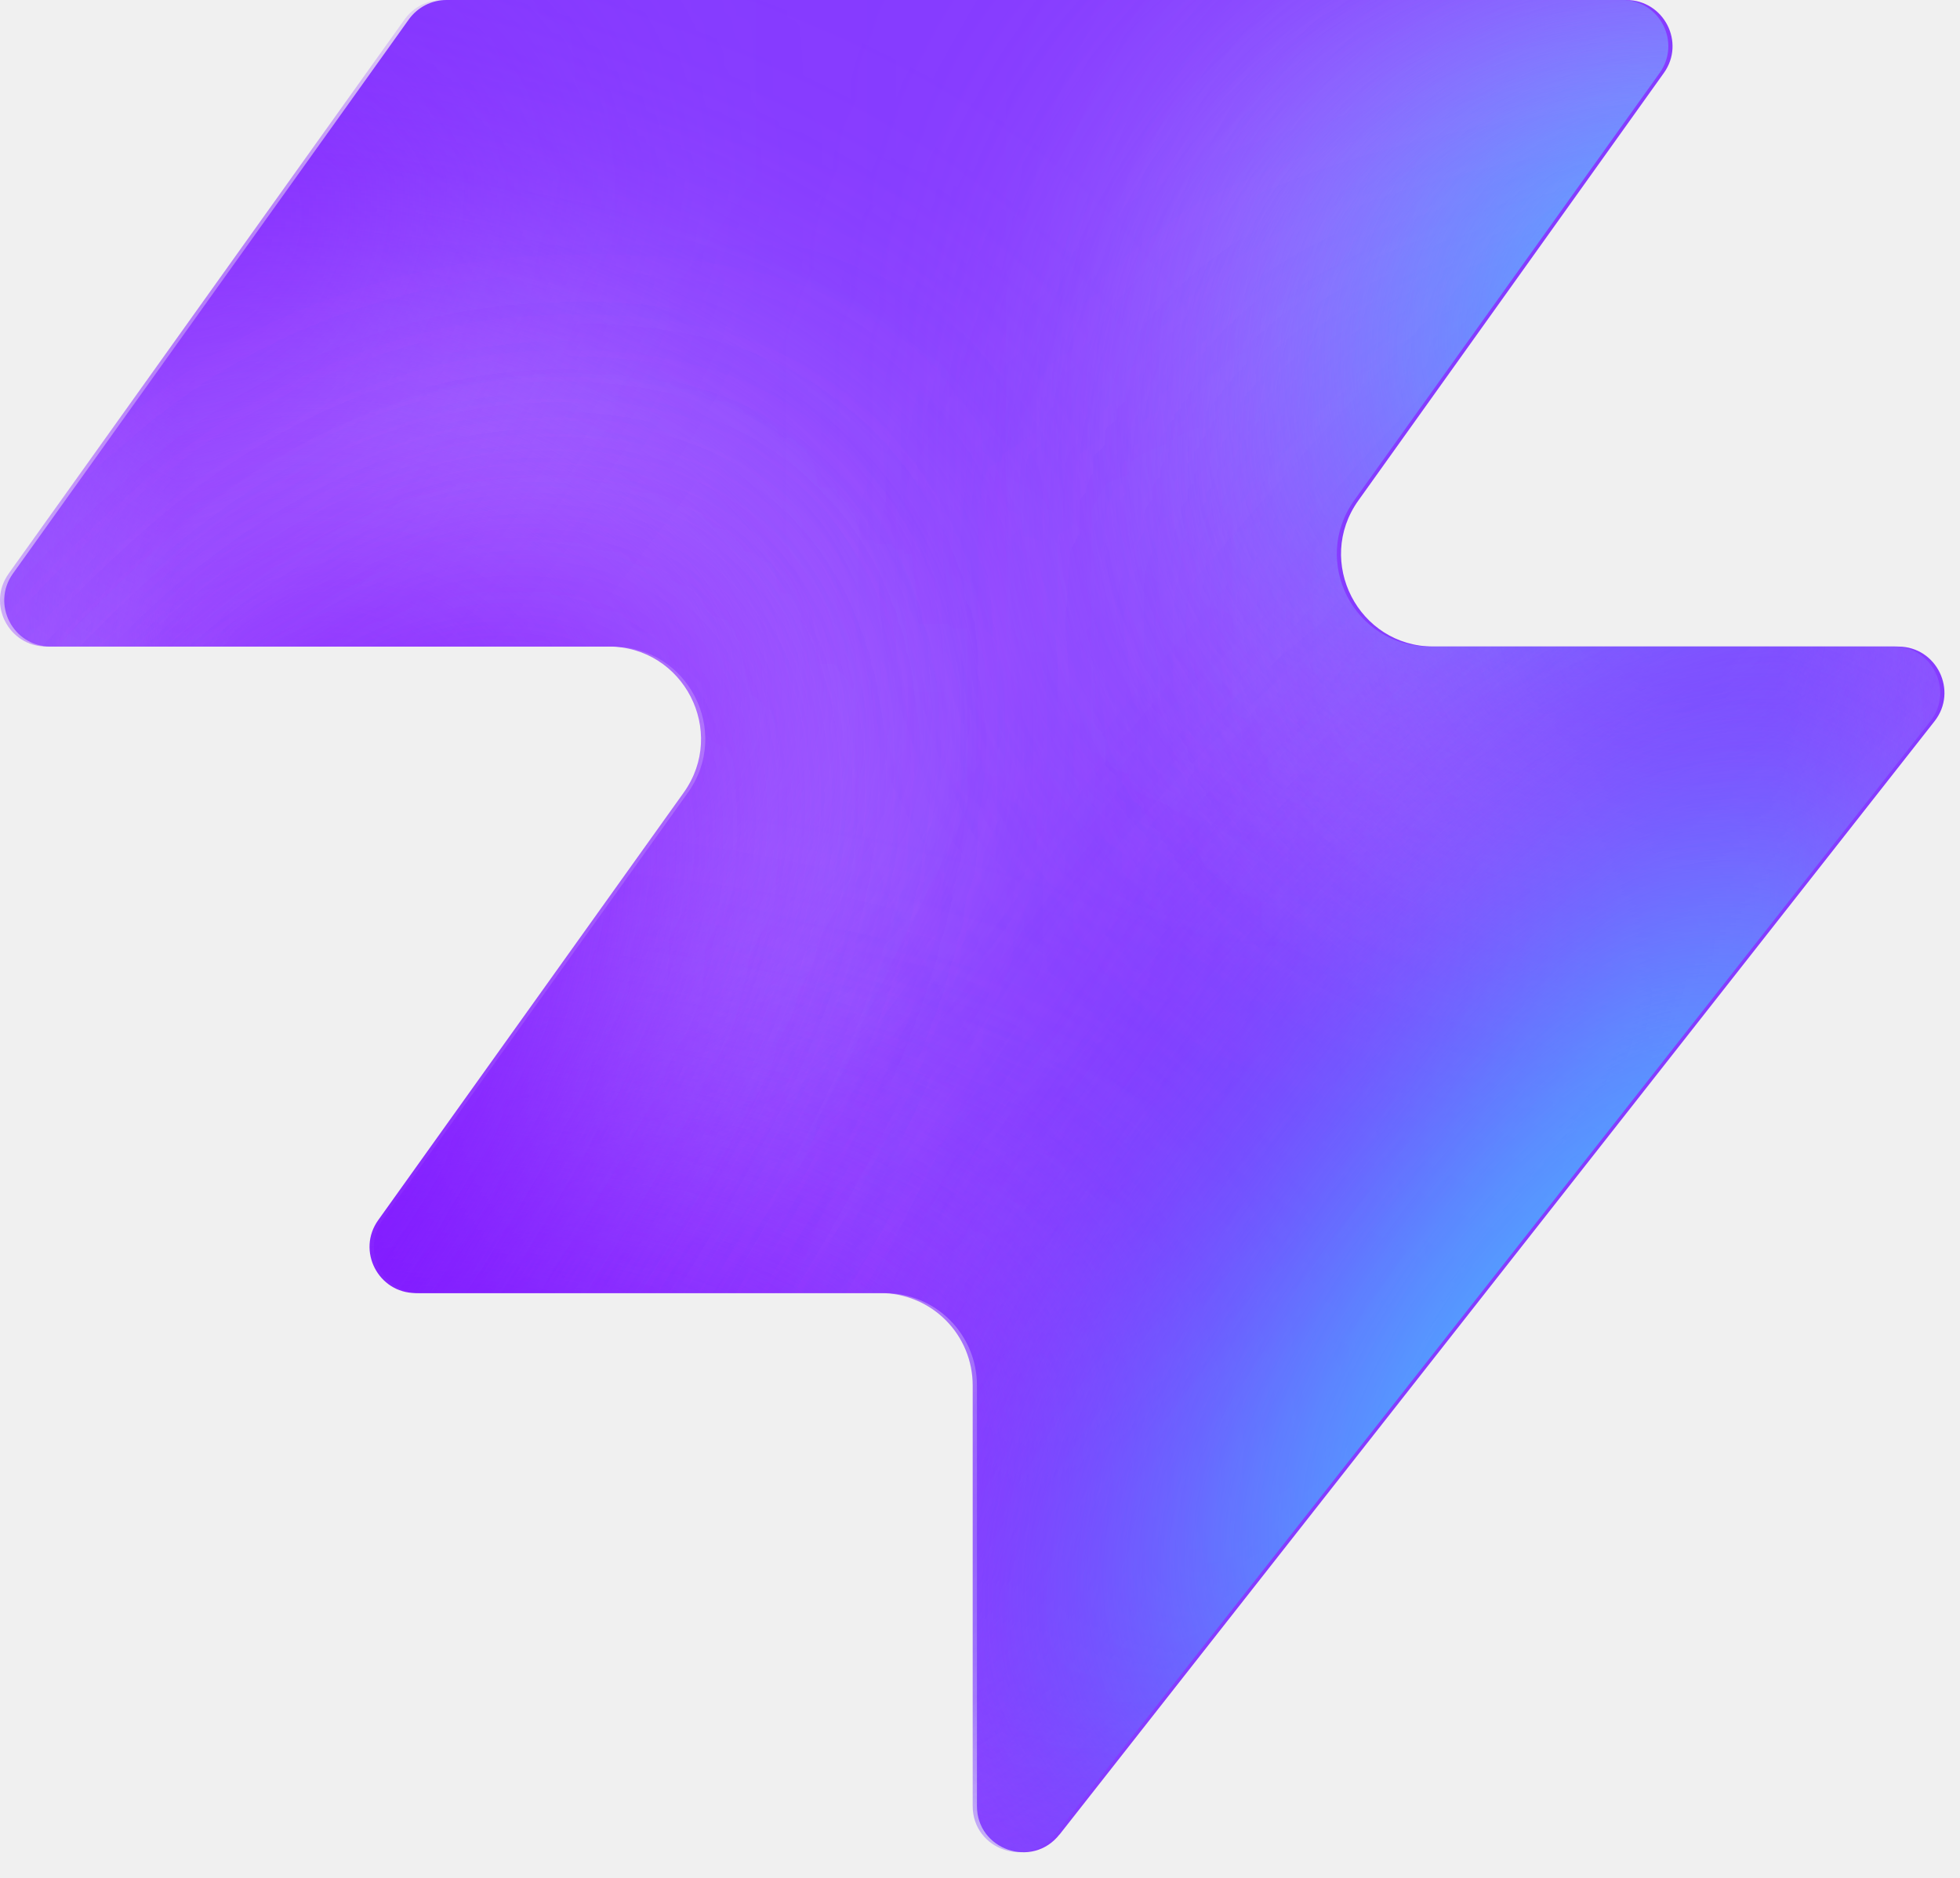
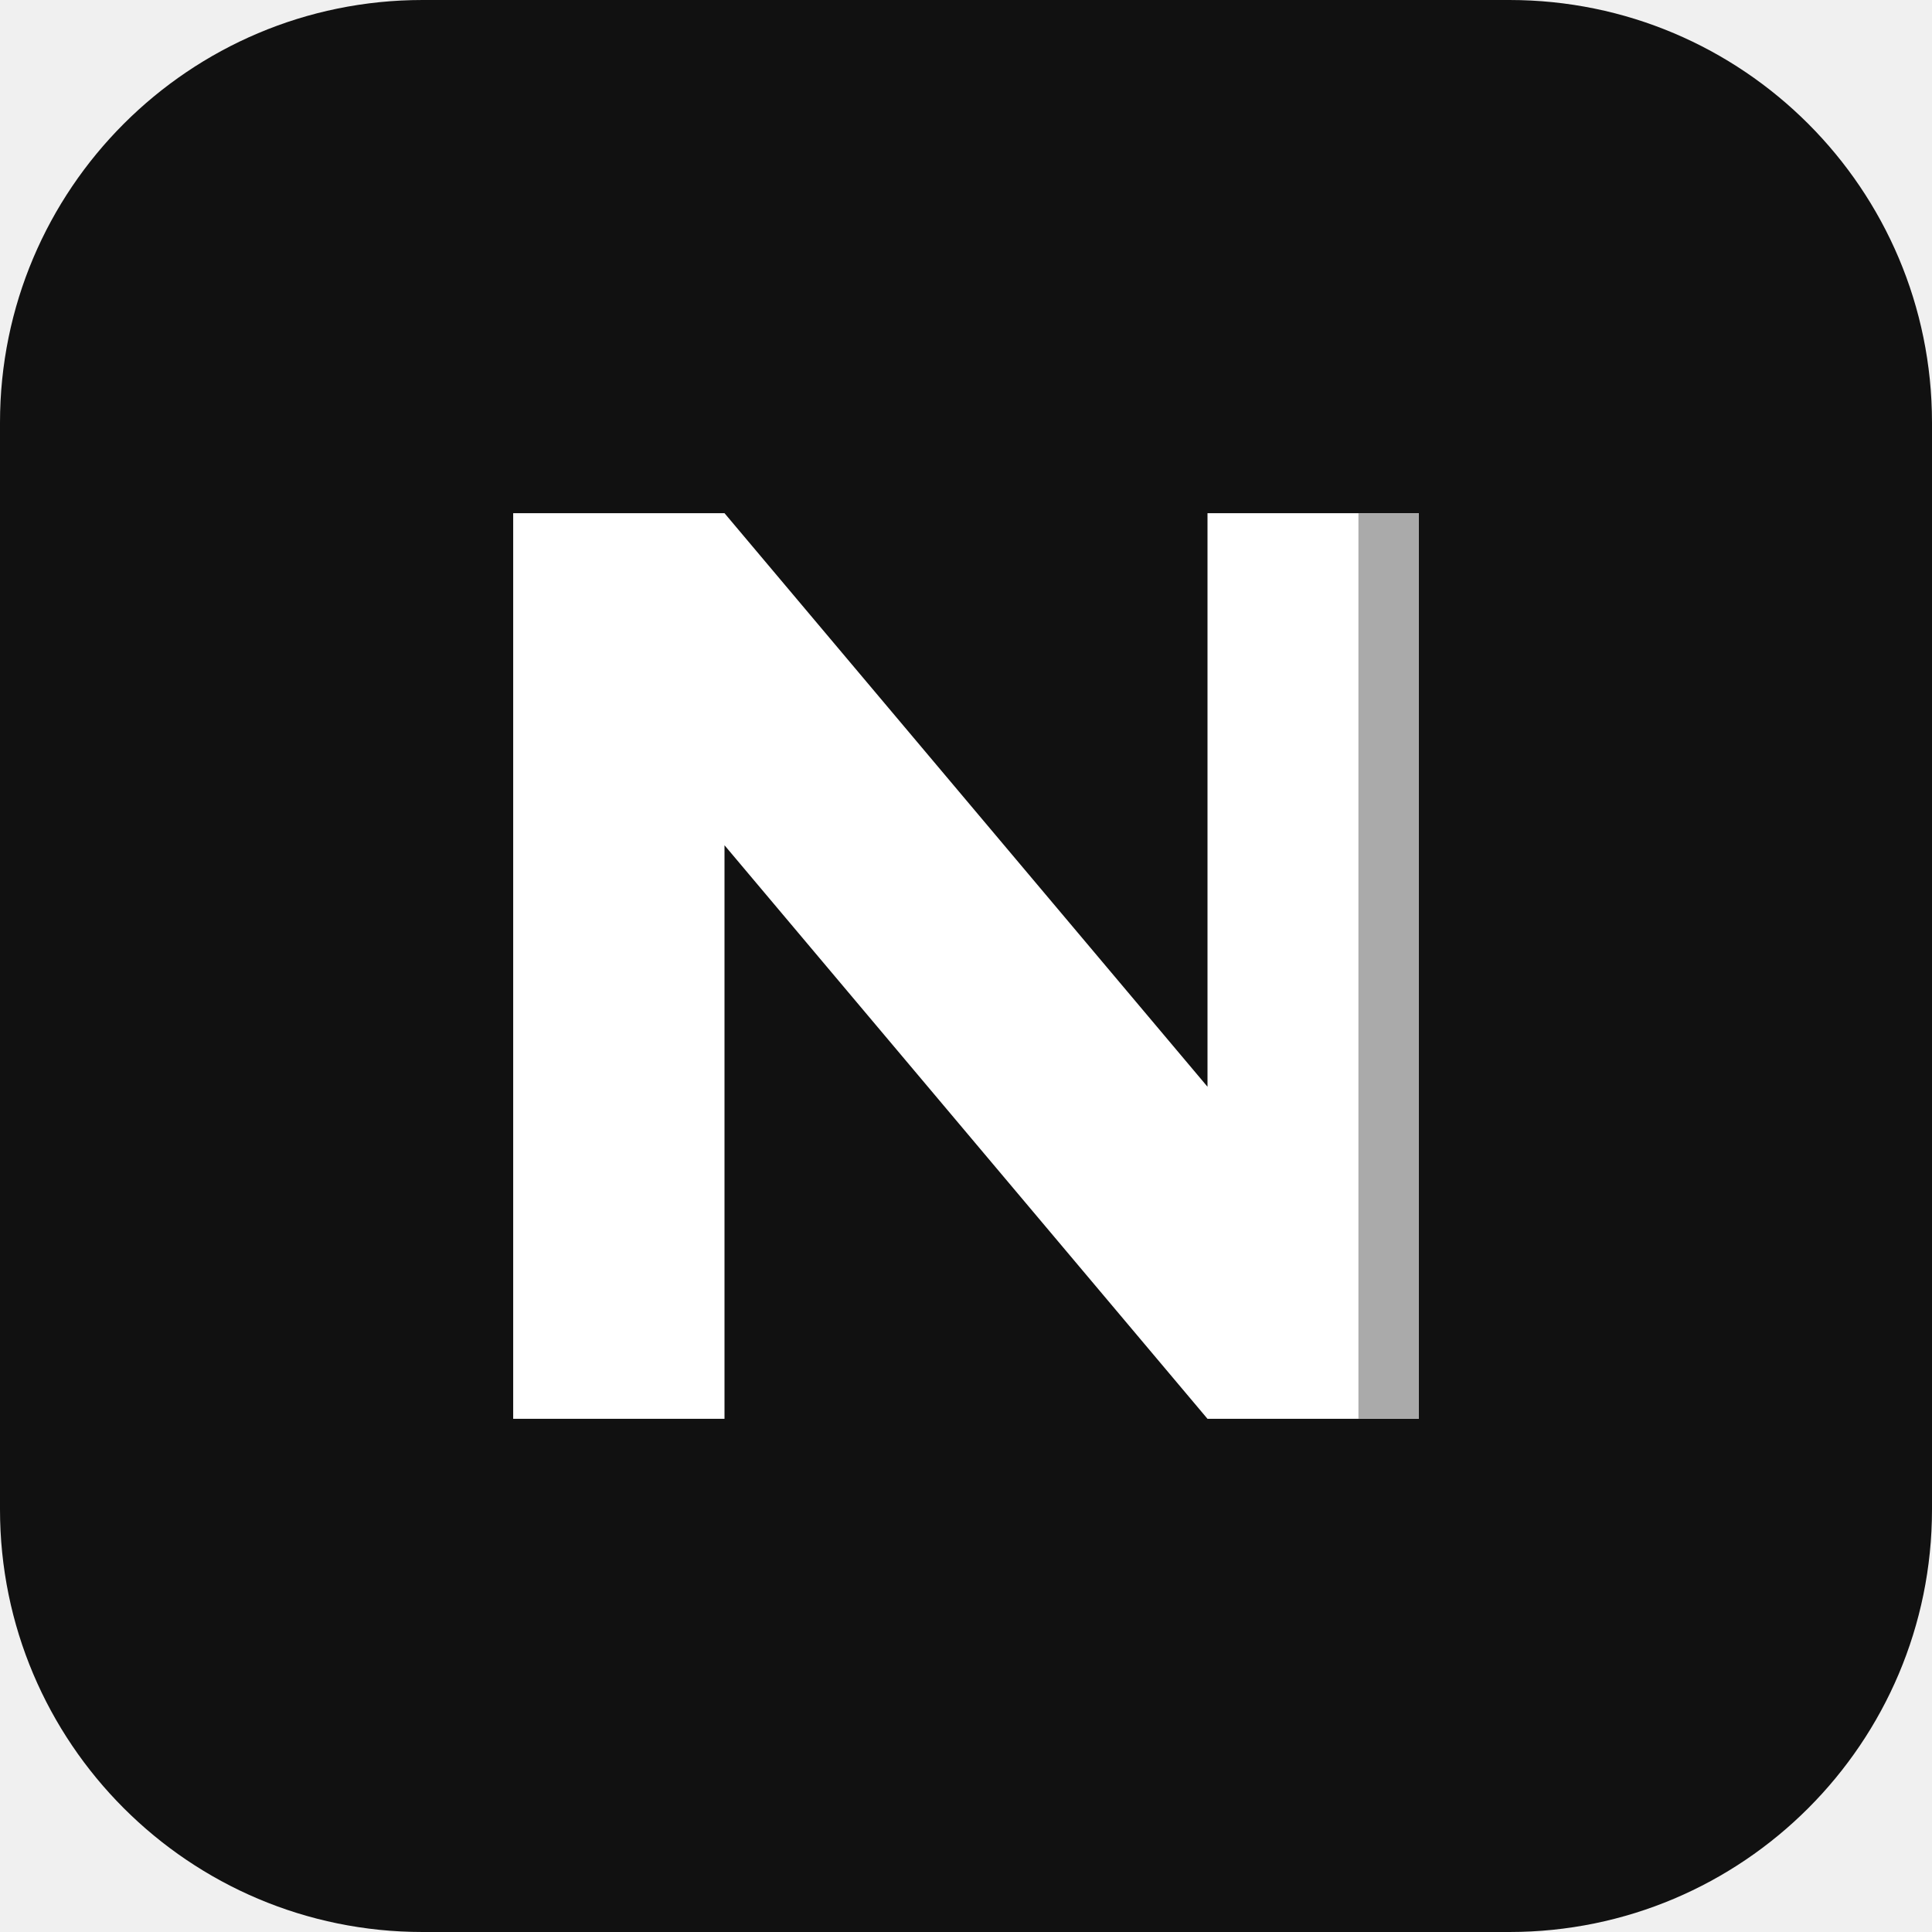
- <svg xmlns="http://www.w3.org/2000/svg" width="48" height="46" fill="none" viewBox="0 0 48 46">
-   <path fill="#863bff" d="M25.946 44.938c-.664.845-2.021.375-2.021-.698V33.937a2.26 2.26 0 0 0-2.262-2.262H10.287c-.92 0-1.456-1.04-.92-1.788l7.48-10.471c1.07-1.497 0-3.578-1.842-3.578H1.237c-.92 0-1.456-1.04-.92-1.788L10.013.474c.214-.297.556-.474.92-.474h28.894c.92 0 1.456 1.04.92 1.788l-7.48 10.471c-1.07 1.498 0 3.579 1.842 3.579h11.377c.943 0 1.473 1.088.89 1.83L25.947 44.94z" style="fill:#863bff;fill:color(display-p3 .525 .23 1);fill-opacity:1" />
-   <mask id="a" width="48" height="46" x="0" y="0" maskUnits="userSpaceOnUse" style="mask-type:alpha">
-     <path fill="#000" d="M25.842 44.938c-.664.844-2.021.375-2.021-.698V33.937a2.26 2.26 0 0 0-2.262-2.262H10.183c-.92 0-1.456-1.04-.92-1.788l7.48-10.471c1.07-1.498 0-3.579-1.842-3.579H1.133c-.92 0-1.456-1.04-.92-1.787L9.91.473c.214-.297.556-.474.92-.474h28.894c.92 0 1.456 1.04.92 1.788l-7.48 10.471c-1.07 1.498 0 3.578 1.842 3.578h11.377c.943 0 1.473 1.088.89 1.832L25.843 44.94z" style="fill:#000;fill-opacity:1" />
-   </mask>
-   <g mask="url(#a)">
-     <g filter="url(#b)">
-       <ellipse cx="5.508" cy="14.704" fill="#ede6ff" rx="5.508" ry="14.704" style="fill:#ede6ff;fill:color(display-p3 .927 .903 1);fill-opacity:1" transform="matrix(.00324 1 1 -.00324 -4.47 31.516)" />
-     </g>
-     <g filter="url(#c)">
-       <ellipse cx="10.399" cy="29.851" fill="#ede6ff" rx="10.399" ry="29.851" style="fill:#ede6ff;fill:color(display-p3 .927 .903 1);fill-opacity:1" transform="matrix(.00324 1 1 -.00324 -39.328 7.883)" />
-     </g>
-     <g filter="url(#d)">
-       <ellipse cx="5.508" cy="30.487" fill="#7e14ff" rx="5.508" ry="30.487" style="fill:#7e14ff;fill:color(display-p3 .492 .077 1);fill-opacity:1" transform="rotate(89.814 -25.913 -14.639)scale(1 -1)" />
-     </g>
-     <g filter="url(#e)">
-       <ellipse cx="5.508" cy="30.599" fill="#7e14ff" rx="5.508" ry="30.599" style="fill:#7e14ff;fill:color(display-p3 .492 .077 1);fill-opacity:1" transform="rotate(89.814 -32.644 -3.334)scale(1 -1)" />
-     </g>
-     <g filter="url(#f)">
-       <ellipse cx="5.508" cy="30.599" fill="#7e14ff" rx="5.508" ry="30.599" style="fill:#7e14ff;fill:color(display-p3 .492 .077 1);fill-opacity:1" transform="matrix(.00324 1 1 -.00324 -34.34 30.47)" />
-     </g>
-     <g filter="url(#g)">
-       <ellipse cx="14.072" cy="22.078" fill="#ede6ff" rx="14.072" ry="22.078" style="fill:#ede6ff;fill:color(display-p3 .927 .903 1);fill-opacity:1" transform="rotate(93.35 24.506 48.493)scale(-1 1)" />
-     </g>
-     <g filter="url(#h)">
-       <ellipse cx="3.47" cy="21.501" fill="#7e14ff" rx="3.47" ry="21.501" style="fill:#7e14ff;fill:color(display-p3 .492 .077 1);fill-opacity:1" transform="rotate(89.009 28.708 47.59)scale(-1 1)" />
-     </g>
-     <g filter="url(#i)">
-       <ellipse cx="3.47" cy="21.501" fill="#7e14ff" rx="3.47" ry="21.501" style="fill:#7e14ff;fill:color(display-p3 .492 .077 1);fill-opacity:1" transform="rotate(89.009 28.708 47.59)scale(-1 1)" />
-     </g>
-     <g filter="url(#j)">
-       <ellipse cx=".387" cy="8.972" fill="#7e14ff" rx="4.407" ry="29.108" style="fill:#7e14ff;fill:color(display-p3 .492 .077 1);fill-opacity:1" transform="rotate(39.51 .387 8.972)" />
-     </g>
-     <g filter="url(#k)">
-       <ellipse cx="47.523" cy="-6.092" fill="#7e14ff" rx="4.407" ry="29.108" style="fill:#7e14ff;fill:color(display-p3 .492 .077 1);fill-opacity:1" transform="rotate(37.892 47.523 -6.092)" />
-     </g>
-     <g filter="url(#l)">
-       <ellipse cx="41.412" cy="6.333" fill="#47bfff" rx="5.971" ry="9.665" style="fill:#47bfff;fill:color(display-p3 .28 .748 1);fill-opacity:1" transform="rotate(37.892 41.412 6.333)" />
-     </g>
-     <g filter="url(#m)">
-       <ellipse cx="-1.879" cy="38.332" fill="#7e14ff" rx="4.407" ry="29.108" style="fill:#7e14ff;fill:color(display-p3 .492 .077 1);fill-opacity:1" transform="rotate(37.892 -1.88 38.332)" />
-     </g>
-     <g filter="url(#n)">
-       <ellipse cx="-1.879" cy="38.332" fill="#7e14ff" rx="4.407" ry="29.108" style="fill:#7e14ff;fill:color(display-p3 .492 .077 1);fill-opacity:1" transform="rotate(37.892 -1.88 38.332)" />
-     </g>
-     <g filter="url(#o)">
-       <ellipse cx="35.651" cy="29.907" fill="#7e14ff" rx="4.407" ry="29.108" style="fill:#7e14ff;fill:color(display-p3 .492 .077 1);fill-opacity:1" transform="rotate(37.892 35.651 29.907)" />
-     </g>
-     <g filter="url(#p)">
-       <ellipse cx="38.418" cy="32.4" fill="#47bfff" rx="5.971" ry="15.297" style="fill:#47bfff;fill:color(display-p3 .28 .748 1);fill-opacity:1" transform="rotate(37.892 38.418 32.4)" />
-     </g>
-   </g>
-   <defs>
-     <filter id="b" width="60.045" height="41.654" x="-19.77" y="16.149" color-interpolation-filters="sRGB" filterUnits="userSpaceOnUse">
-       <feFlood flood-opacity="0" result="BackgroundImageFix" />
-       <feBlend in="SourceGraphic" in2="BackgroundImageFix" result="shape" />
-       <feGaussianBlur result="effect1_foregroundBlur_2002_17158" stdDeviation="7.659" />
-     </filter>
-     <filter id="c" width="90.34" height="51.437" x="-54.613" y="-7.533" color-interpolation-filters="sRGB" filterUnits="userSpaceOnUse">
-       <feFlood flood-opacity="0" result="BackgroundImageFix" />
-       <feBlend in="SourceGraphic" in2="BackgroundImageFix" result="shape" />
-       <feGaussianBlur result="effect1_foregroundBlur_2002_17158" stdDeviation="7.659" />
-     </filter>
-     <filter id="d" width="79.355" height="29.4" x="-49.64" y="2.03" color-interpolation-filters="sRGB" filterUnits="userSpaceOnUse">
-       <feFlood flood-opacity="0" result="BackgroundImageFix" />
-       <feBlend in="SourceGraphic" in2="BackgroundImageFix" result="shape" />
-       <feGaussianBlur result="effect1_foregroundBlur_2002_17158" stdDeviation="4.596" />
-     </filter>
-     <filter id="e" width="79.579" height="29.4" x="-45.045" y="20.029" color-interpolation-filters="sRGB" filterUnits="userSpaceOnUse">
-       <feFlood flood-opacity="0" result="BackgroundImageFix" />
-       <feBlend in="SourceGraphic" in2="BackgroundImageFix" result="shape" />
-       <feGaussianBlur result="effect1_foregroundBlur_2002_17158" stdDeviation="4.596" />
-     </filter>
-     <filter id="f" width="79.579" height="29.4" x="-43.513" y="21.178" color-interpolation-filters="sRGB" filterUnits="userSpaceOnUse">
-       <feFlood flood-opacity="0" result="BackgroundImageFix" />
-       <feBlend in="SourceGraphic" in2="BackgroundImageFix" result="shape" />
-       <feGaussianBlur result="effect1_foregroundBlur_2002_17158" stdDeviation="4.596" />
-     </filter>
-     <filter id="g" width="74.749" height="58.852" x="15.756" y="-17.901" color-interpolation-filters="sRGB" filterUnits="userSpaceOnUse">
-       <feFlood flood-opacity="0" result="BackgroundImageFix" />
-       <feBlend in="SourceGraphic" in2="BackgroundImageFix" result="shape" />
-       <feGaussianBlur result="effect1_foregroundBlur_2002_17158" stdDeviation="7.659" />
-     </filter>
-     <filter id="h" width="61.377" height="25.362" x="23.548" y="2.284" color-interpolation-filters="sRGB" filterUnits="userSpaceOnUse">
-       <feFlood flood-opacity="0" result="BackgroundImageFix" />
-       <feBlend in="SourceGraphic" in2="BackgroundImageFix" result="shape" />
-       <feGaussianBlur result="effect1_foregroundBlur_2002_17158" stdDeviation="4.596" />
-     </filter>
-     <filter id="i" width="61.377" height="25.362" x="23.548" y="2.284" color-interpolation-filters="sRGB" filterUnits="userSpaceOnUse">
-       <feFlood flood-opacity="0" result="BackgroundImageFix" />
-       <feBlend in="SourceGraphic" in2="BackgroundImageFix" result="shape" />
-       <feGaussianBlur result="effect1_foregroundBlur_2002_17158" stdDeviation="4.596" />
-     </filter>
-     <filter id="j" width="56.045" height="63.649" x="-27.636" y="-22.853" color-interpolation-filters="sRGB" filterUnits="userSpaceOnUse">
-       <feFlood flood-opacity="0" result="BackgroundImageFix" />
-       <feBlend in="SourceGraphic" in2="BackgroundImageFix" result="shape" />
-       <feGaussianBlur result="effect1_foregroundBlur_2002_17158" stdDeviation="4.596" />
-     </filter>
-     <filter id="k" width="54.814" height="64.646" x="20.116" y="-38.415" color-interpolation-filters="sRGB" filterUnits="userSpaceOnUse">
-       <feFlood flood-opacity="0" result="BackgroundImageFix" />
-       <feBlend in="SourceGraphic" in2="BackgroundImageFix" result="shape" />
-       <feGaussianBlur result="effect1_foregroundBlur_2002_17158" stdDeviation="4.596" />
-     </filter>
-     <filter id="l" width="33.541" height="35.313" x="24.641" y="-11.323" color-interpolation-filters="sRGB" filterUnits="userSpaceOnUse">
-       <feFlood flood-opacity="0" result="BackgroundImageFix" />
-       <feBlend in="SourceGraphic" in2="BackgroundImageFix" result="shape" />
-       <feGaussianBlur result="effect1_foregroundBlur_2002_17158" stdDeviation="4.596" />
-     </filter>
-     <filter id="m" width="54.814" height="64.646" x="-29.286" y="6.009" color-interpolation-filters="sRGB" filterUnits="userSpaceOnUse">
-       <feFlood flood-opacity="0" result="BackgroundImageFix" />
-       <feBlend in="SourceGraphic" in2="BackgroundImageFix" result="shape" />
-       <feGaussianBlur result="effect1_foregroundBlur_2002_17158" stdDeviation="4.596" />
-     </filter>
-     <filter id="n" width="54.814" height="64.646" x="-29.286" y="6.009" color-interpolation-filters="sRGB" filterUnits="userSpaceOnUse">
-       <feFlood flood-opacity="0" result="BackgroundImageFix" />
-       <feBlend in="SourceGraphic" in2="BackgroundImageFix" result="shape" />
-       <feGaussianBlur result="effect1_foregroundBlur_2002_17158" stdDeviation="4.596" />
-     </filter>
-     <filter id="o" width="54.814" height="64.646" x="8.244" y="-2.416" color-interpolation-filters="sRGB" filterUnits="userSpaceOnUse">
-       <feFlood flood-opacity="0" result="BackgroundImageFix" />
-       <feBlend in="SourceGraphic" in2="BackgroundImageFix" result="shape" />
-       <feGaussianBlur result="effect1_foregroundBlur_2002_17158" stdDeviation="4.596" />
-     </filter>
-     <filter id="p" width="39.409" height="43.623" x="18.713" y="10.588" color-interpolation-filters="sRGB" filterUnits="userSpaceOnUse">
-       <feFlood flood-opacity="0" result="BackgroundImageFix" />
-       <feBlend in="SourceGraphic" in2="BackgroundImageFix" result="shape" />
-       <feGaussianBlur result="effect1_foregroundBlur_2002_17158" stdDeviation="4.596" />
-     </filter>
-   </defs>
+ <svg xmlns="http://www.w3.org/2000/svg" viewBox="0 0 64 64" fill="none">
+   <rect width="64" height="64" rx="14" fill="#111" />
+   <path d="M17 47V17h7l16 19V17h7v30h-7L24 28v19h-7Z" fill="#fff" />
+   <path d="M45 17h2v30h-2z" fill="#aaa" />
</svg>
